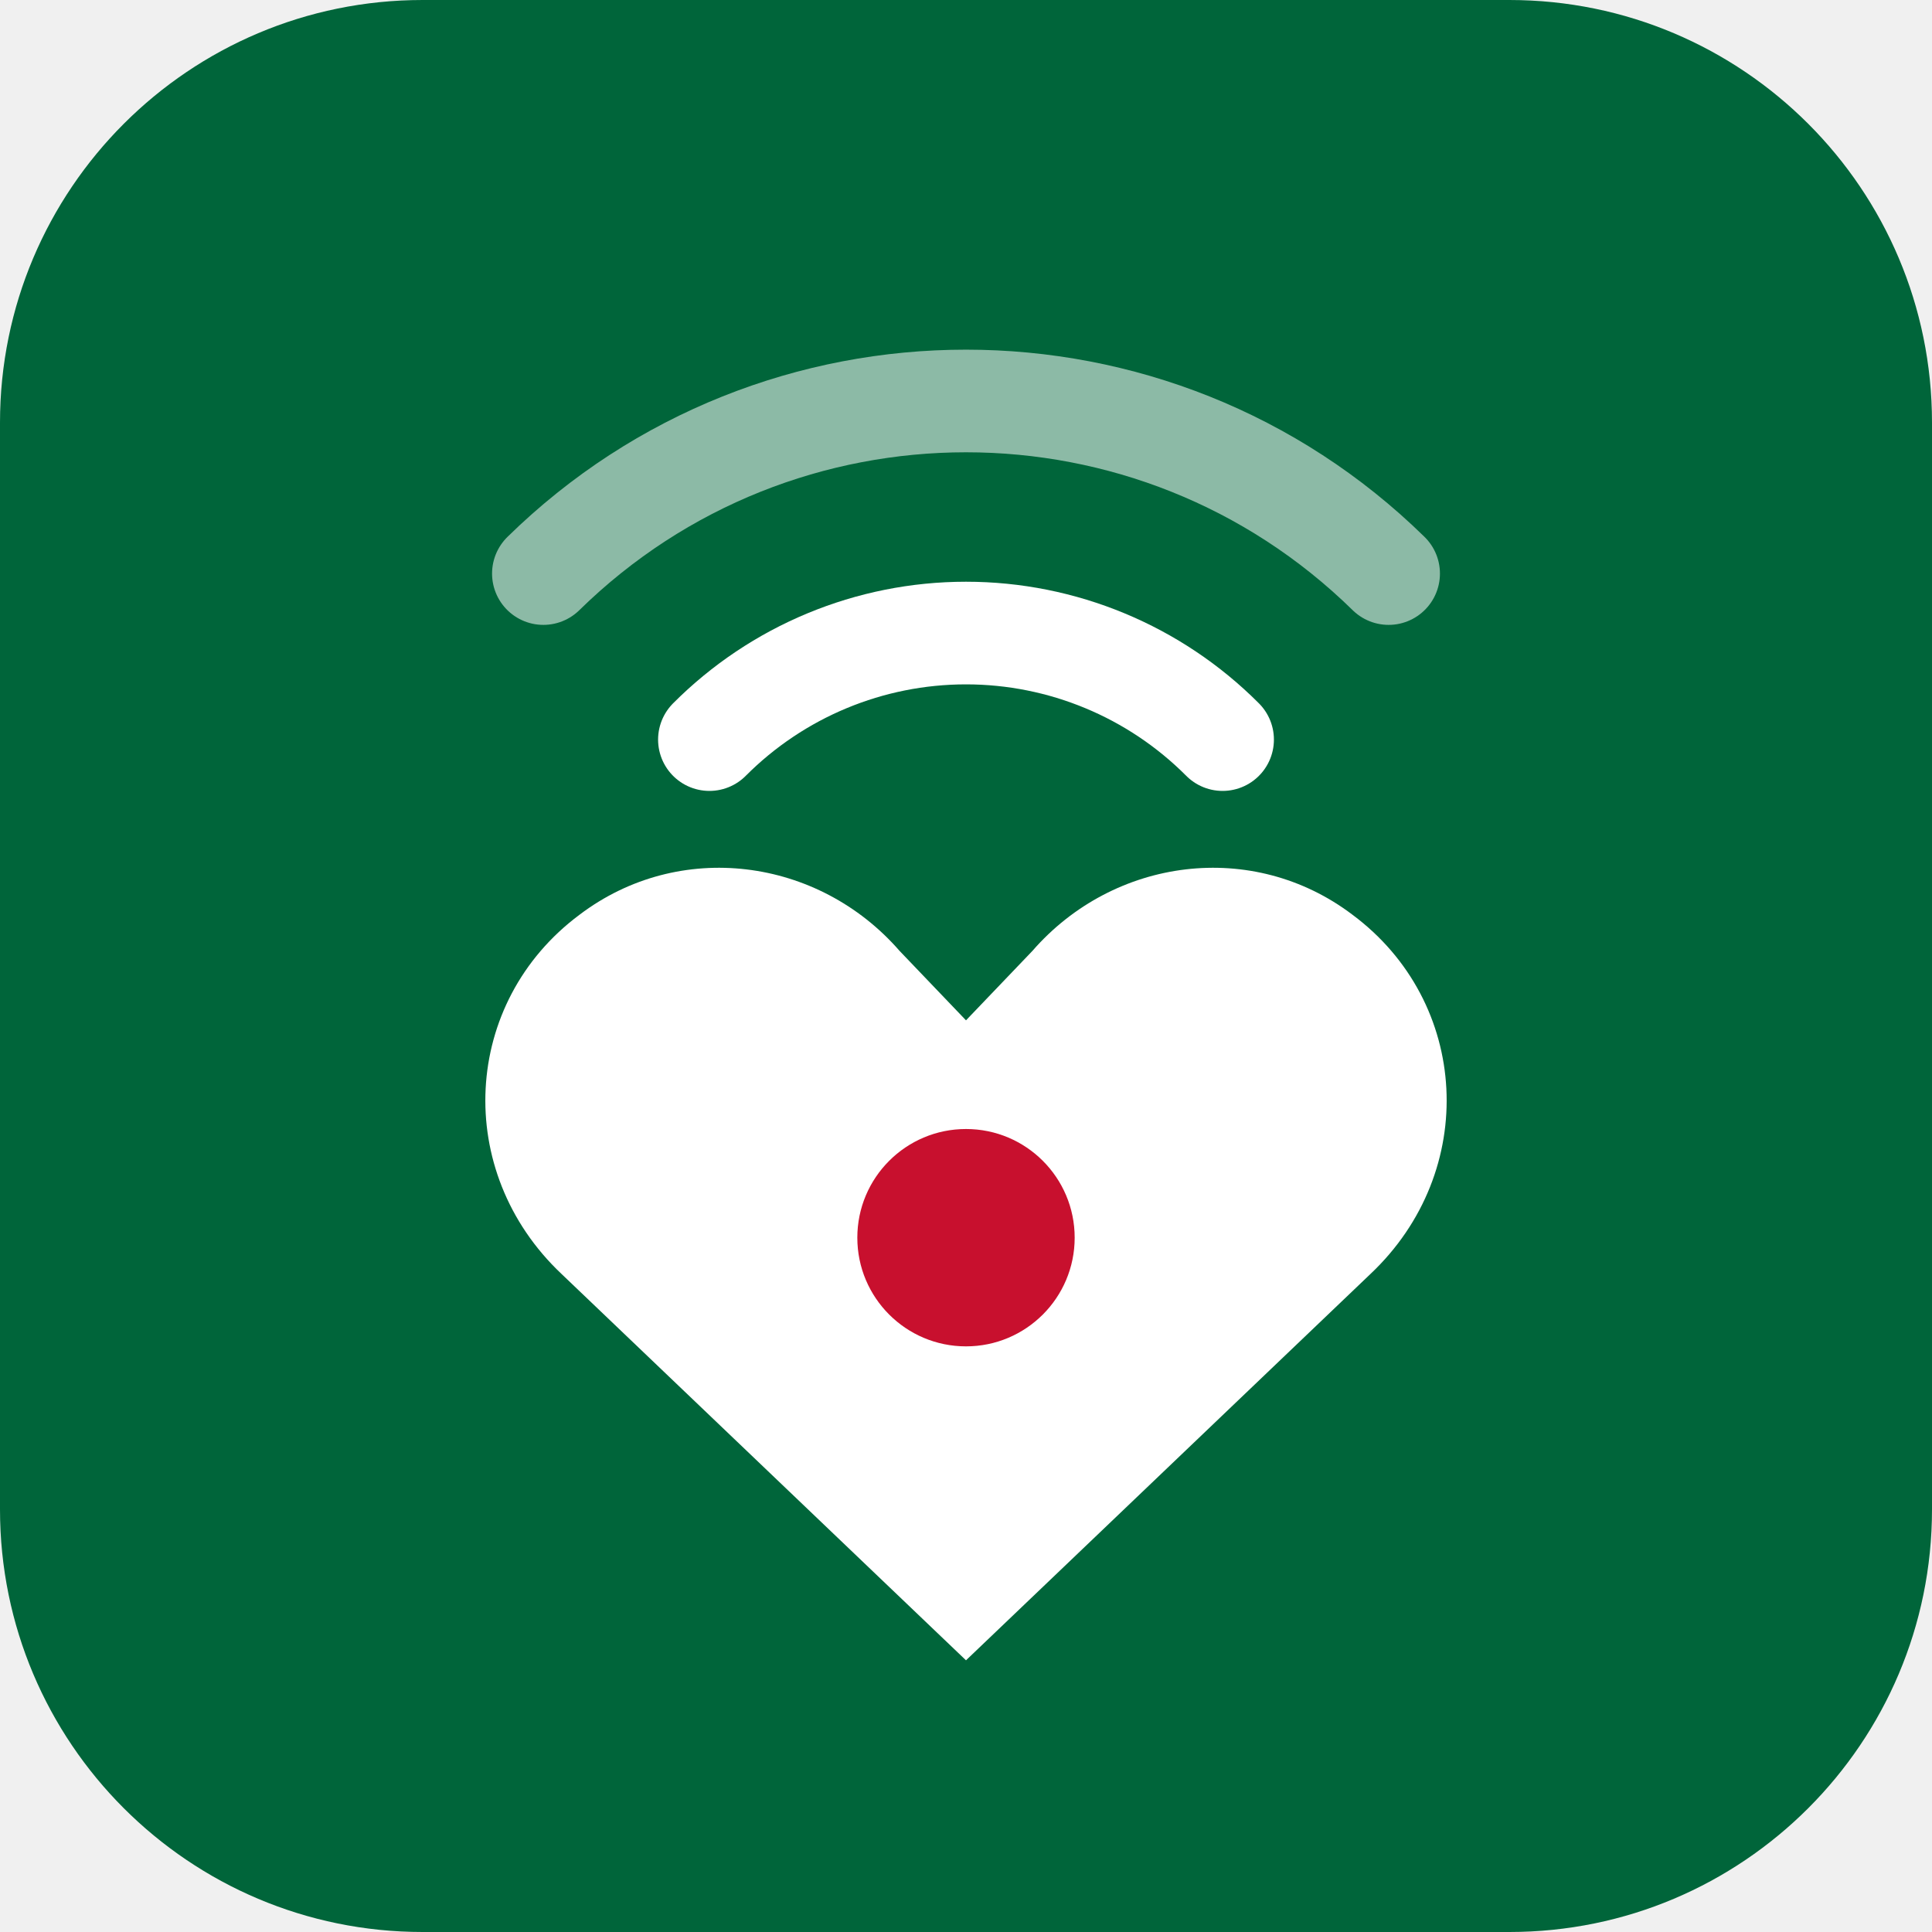
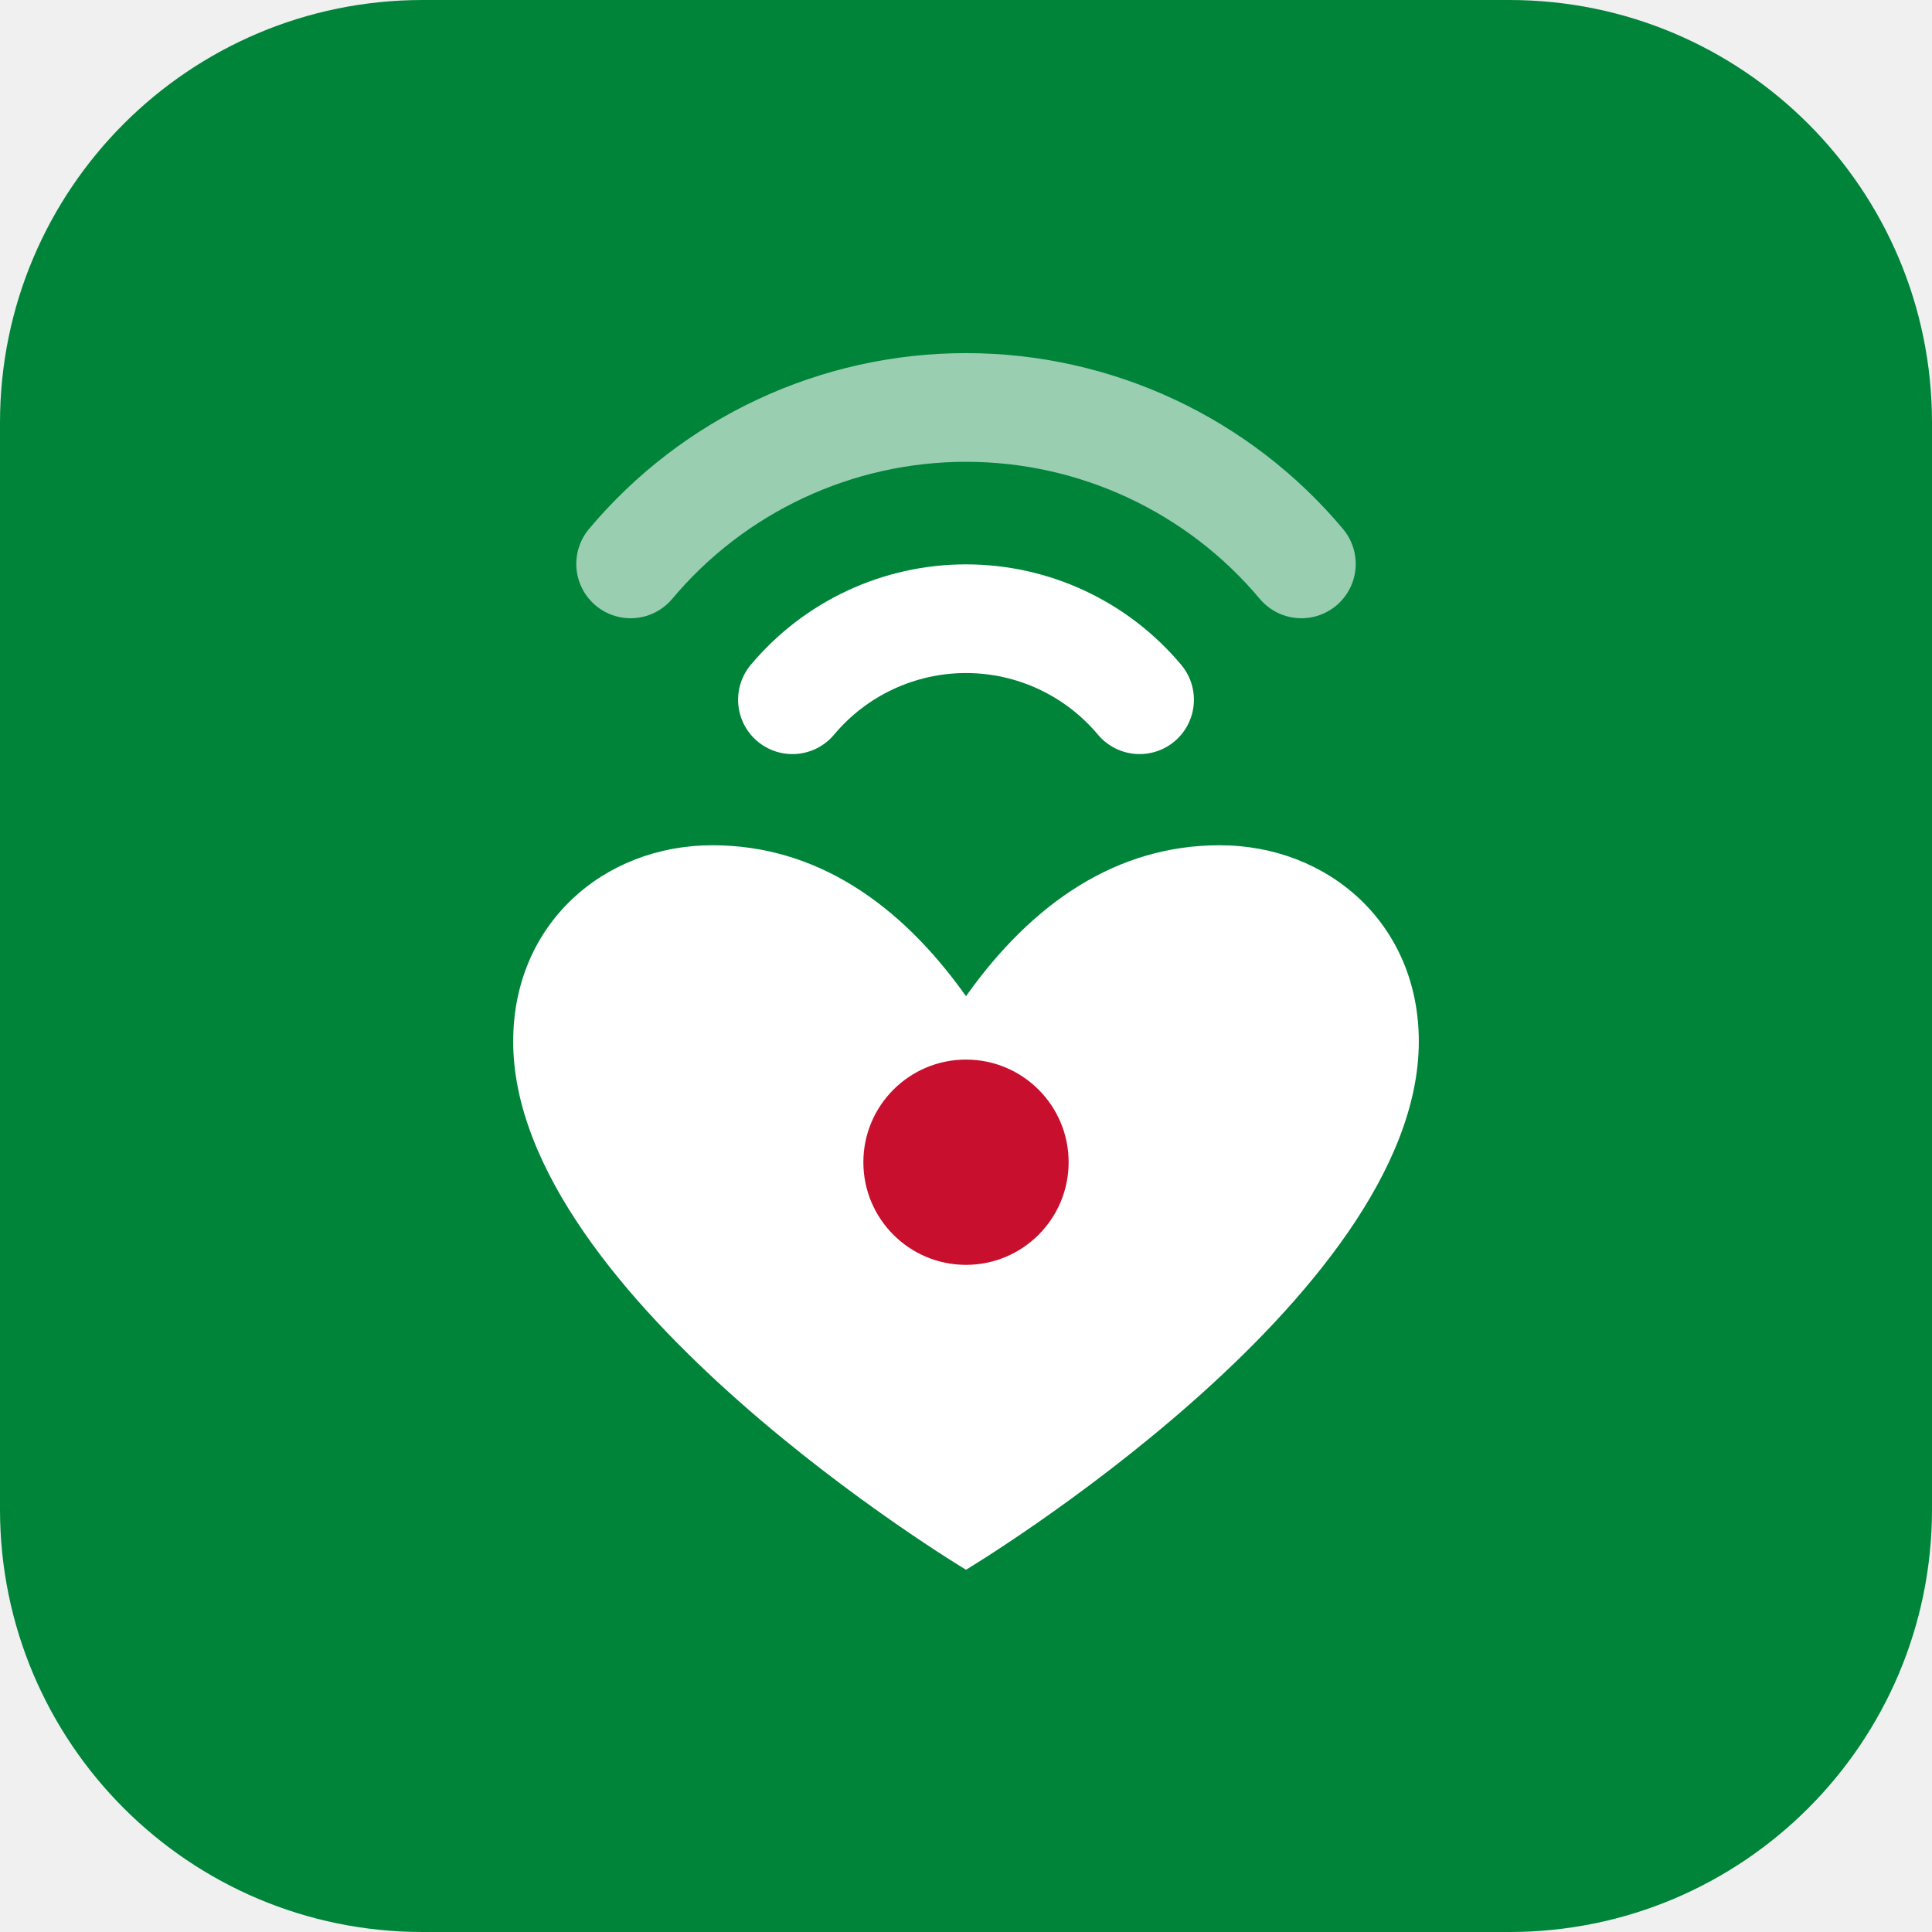
- <svg xmlns="http://www.w3.org/2000/svg" viewBox="0 0 64 64" role="img" aria-labelledby="t">
-   <rect width="64" height="64" rx="14" fill="#00653a" />
-   <path d="M18 19a20 20 0 0 1 28 0" fill="none" stroke="#ffffff" stroke-width="3.4" stroke-linecap="round" opacity=".55" />
-   <path d="M23.5 24.5a12 12 0 0 1 17 0" fill="none" stroke="#ffffff" stroke-width="3.4" stroke-linecap="round" />
-   <path d="M32 55 18.6 42.2c-3.6-3.4-3.3-9 .6-11.9 3.3-2.5 7.9-1.9 10.6 1.2L32 33.8l2.2-2.3c2.7-3.1 7.3-3.7 10.6-1.2 3.9 2.9 4.2 8.5.6 11.9Z" fill="#ffffff" />
-   <circle cx="32" cy="41" r="3.6" fill="#c8102e" />
+ <svg xmlns="http://www.w3.org/2000/svg" viewBox="0 0 64.0 64.0" width="64.0" height="64.0" role="img" aria-labelledby="t">
+   <rect width="64" height="64" rx="14" fill="#00843A" />
+   <path d="M20.89 18.68A14.5 14.5 0 0 1 43.11 18.68" fill="none" stroke="#FFFFFF" stroke-width="3.6" stroke-linecap="round" opacity="0.6" />
+   <path d="M26.25 23.18A7.5 7.5 0 0 1 37.75 23.18" fill="none" stroke="#FFFFFF" stroke-width="3.6" stroke-linecap="round" />
+   <path d="M32 52C32 52 17 43 17 34.5C17 30.6 20 28 23.6 28C27 28 29.8 29.9 32 33C34.2 29.9 37 28 40.4 28C44 28 47 30.6 47 34.5C47 43 32 52 32 52Z" fill="#FFFFFF" />
+   <circle cx="32" cy="38.5" r="3.4" fill="#C8102E" />
</svg>
